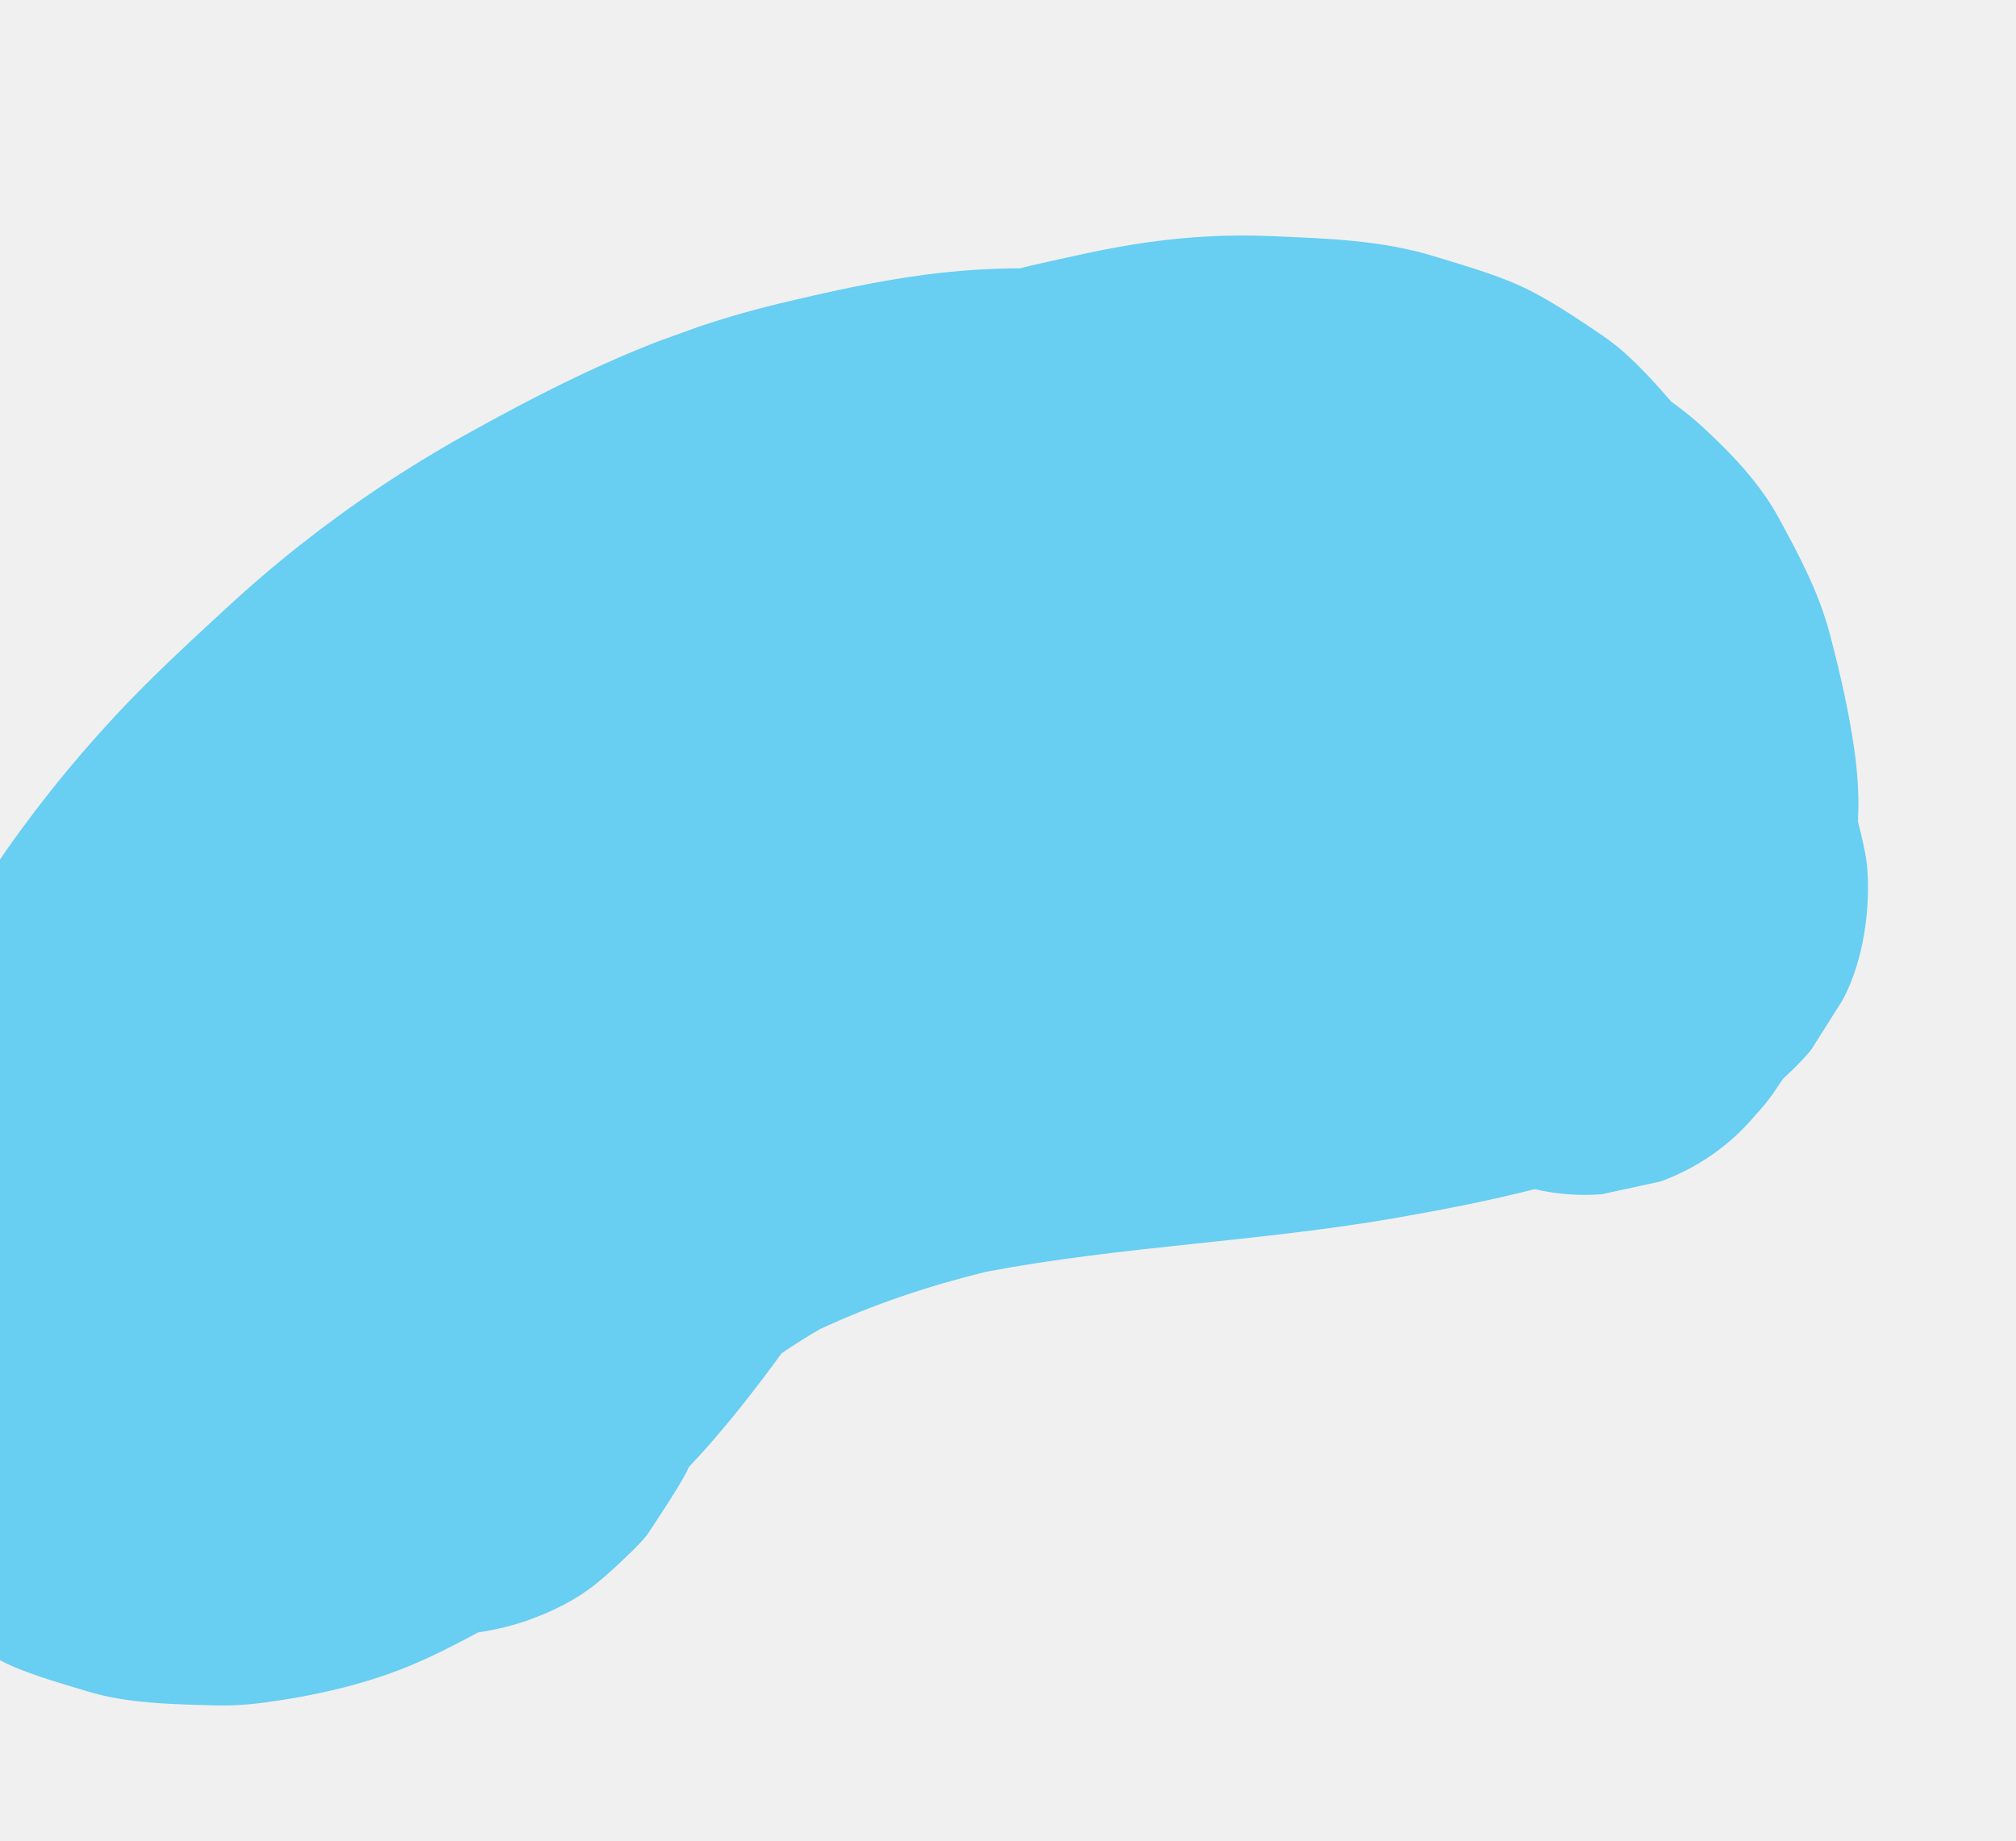
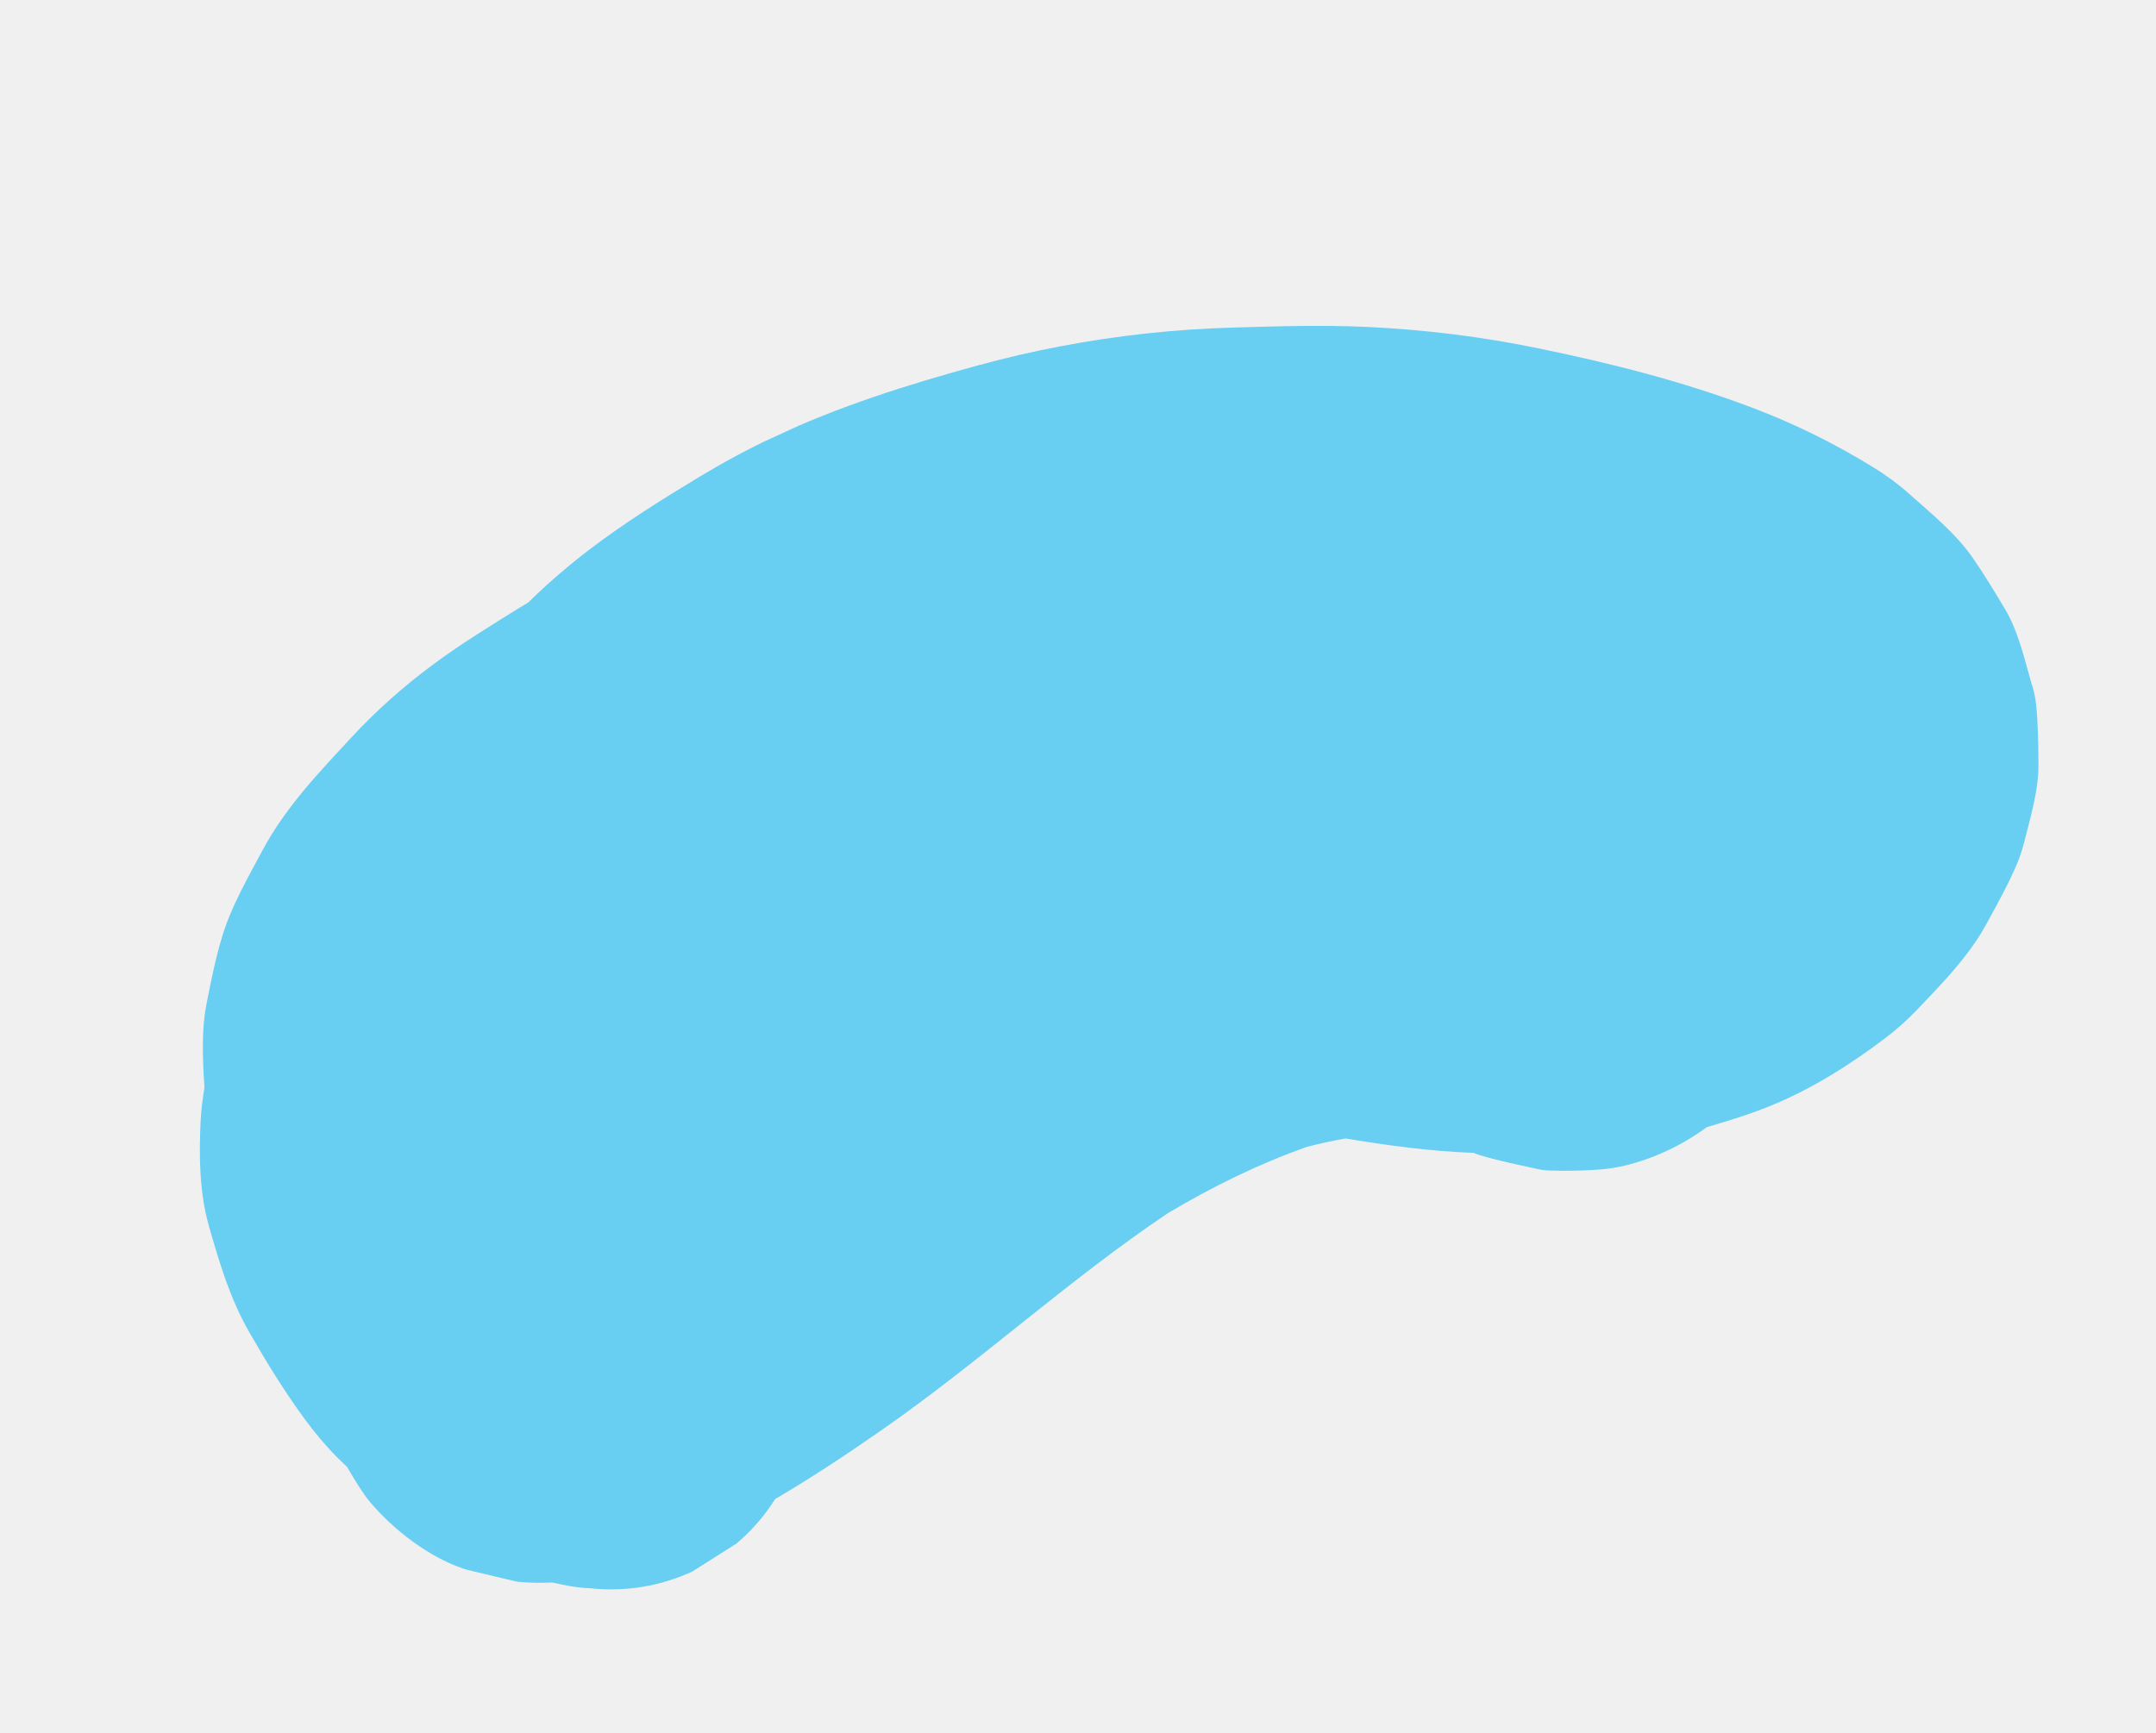
- <svg xmlns="http://www.w3.org/2000/svg" width="92" height="84" viewBox="0 0 92 84" fill="none">
-   <g clip-path="url(#clip0_435_6966)">
-     <path d="M-6.386 70.073C-6.221 70.374 -6.035 70.663 -5.822 70.93C-5.191 71.716 -4.47 72.46 -3.767 73.178C-3.626 73.322 -3.486 73.462 -3.334 73.593C-2.451 74.352 -1.381 74.945 -0.397 75.538C-0.072 75.733 0.258 75.909 0.605 76.055C1.685 76.511 2.835 76.837 3.953 77.174C4.315 77.282 4.684 77.376 5.053 77.449C6.599 77.757 8.225 77.781 9.782 77.826C10.495 77.847 11.21 77.807 11.923 77.715C14.183 77.421 16.512 76.914 18.633 76.046C19.722 75.599 20.779 75.055 21.819 74.496C22.641 74.373 23.441 74.177 24.172 73.912C25.231 73.529 26.288 73.008 27.173 72.299C27.798 71.798 28.669 70.984 29.22 70.4C29.315 70.296 29.412 70.196 29.497 70.085C29.585 69.972 29.661 69.847 29.741 69.725C30.269 68.921 30.829 68.095 31.29 67.251C31.343 67.151 31.39 67.049 31.438 66.946C32.976 65.324 34.35 63.562 35.672 61.755C36.238 61.367 36.82 61.003 37.413 60.659C39.845 59.523 42.404 58.674 45.012 58.035C51.167 56.87 57.471 56.664 63.647 55.589C65.775 55.22 67.919 54.805 70.031 54.268C71.025 54.496 72.043 54.578 73.087 54.5C73.981 54.306 74.878 54.112 75.772 53.918C77.505 53.283 78.969 52.258 80.153 50.837C80.426 50.544 80.681 50.237 80.909 49.907C81.065 49.681 81.223 49.449 81.378 49.219C81.809 48.828 82.227 48.413 82.601 47.974L82.684 47.858C83.15 47.118 83.617 46.382 84.084 45.642C84.118 45.581 84.147 45.517 84.182 45.456C85.044 43.738 85.357 41.493 85.211 39.596C85.167 39.041 84.968 38.201 84.788 37.492C84.794 37.262 84.804 37.036 84.808 36.811C84.813 35.934 84.744 35.051 84.618 34.181C84.366 32.436 83.969 30.703 83.521 28.997C83.014 27.048 82.126 25.387 81.154 23.603C80.282 22.006 78.942 20.622 77.617 19.411C77.191 19.022 76.736 18.668 76.266 18.328C75.592 17.546 74.888 16.771 74.12 16.084C73.821 15.816 73.503 15.574 73.174 15.344C72.163 14.656 71.133 13.959 70.053 13.381C68.622 12.614 66.968 12.166 65.447 11.695C63.025 10.951 60.504 10.882 57.989 10.774C56.109 10.693 54.222 10.796 52.359 11.06C50.579 11.311 48.819 11.721 47.071 12.114C46.892 12.155 46.715 12.202 46.541 12.245C46.521 12.244 46.504 12.242 46.485 12.245C45.084 12.25 43.68 12.348 42.289 12.527C40.005 12.823 37.737 13.331 35.504 13.867C34.121 14.202 32.754 14.603 31.412 15.072C27.845 16.314 24.47 18.042 21.178 19.877C18.575 21.33 16.084 22.993 13.739 24.838C12.547 25.776 11.393 26.766 10.278 27.797C8.567 29.377 6.859 30.951 5.27 32.657C3.235 34.844 1.368 37.185 -0.304 39.663C-2.449 42.838 -4.461 46.128 -6.081 49.608C-7.08 51.749 -7.87 54 -8.439 56.297C-8.62 57.032 -8.744 57.782 -8.793 58.537C-8.896 60.058 -9.087 61.683 -8.823 63.213C-8.646 64.227 -8.403 65.266 -8.159 66.264C-8.12 66.428 -8.074 66.59 -8.019 66.752C-7.633 67.918 -6.96 69 -6.377 70.065L-6.386 70.073Z" fill="#68CEF2" />
+ <svg xmlns="http://www.w3.org/2000/svg" width="153" height="123" viewBox="0 0 153 123" fill="none">
+   <g clip-path="url(#clip0_529_6513)">
+     <path d="M144.218 48.656C144.347 49.108 144.445 49.569 144.494 50.036C144.635 51.408 144.65 52.827 144.657 54.204C144.659 54.48 144.658 54.75 144.636 55.025C144.508 56.613 144.041 58.219 143.655 59.742C143.527 60.243 143.376 60.732 143.18 61.208C142.57 62.689 141.768 64.109 141.008 65.511C140.762 65.963 140.494 66.408 140.207 66.833C139.003 68.616 137.45 70.197 135.985 71.732C135.314 72.437 134.583 73.083 133.804 73.676C131.331 75.553 128.589 77.289 125.701 78.471C124.218 79.077 122.672 79.556 121.128 80.006C120.213 80.673 119.25 81.248 118.288 81.689C116.895 82.329 115.371 82.833 113.834 82.986C112.747 83.094 111.123 83.132 110.029 83.088C109.837 83.078 109.647 83.073 109.458 83.045C109.265 83.019 109.071 82.97 108.876 82.927C107.594 82.647 106.259 82.374 105.004 81.99C104.857 81.943 104.712 81.888 104.568 81.834C101.522 81.72 98.501 81.312 95.487 80.81C94.567 80.973 93.654 81.174 92.749 81.405C89.304 82.624 86.009 84.246 82.87 86.118C75.788 90.875 69.482 96.713 62.467 101.578C60.05 103.256 57.575 104.904 55.013 106.402C54.269 107.577 53.361 108.632 52.275 109.557C51.223 110.223 50.166 110.892 49.115 111.559C46.826 112.598 44.425 112.999 41.915 112.742C41.37 112.716 40.827 112.66 40.291 112.556C39.922 112.483 39.547 112.408 39.176 112.331C38.384 112.362 37.581 112.356 36.798 112.285L36.606 112.252C35.445 111.974 34.286 111.701 33.125 111.423C33.033 111.396 32.944 111.362 32.852 111.336C30.369 110.48 27.913 108.583 26.235 106.587C25.745 106.001 25.133 104.988 24.627 104.122C24.402 103.903 24.174 103.692 23.956 103.476C23.109 102.622 22.33 101.692 21.617 100.72C20.188 98.77 18.912 96.694 17.709 94.595C16.333 92.202 15.6 89.727 14.831 87.049C14.145 84.65 14.116 82.013 14.239 79.559C14.28 78.769 14.381 77.987 14.51 77.203C14.413 75.793 14.352 74.36 14.439 72.952C14.47 72.403 14.546 71.862 14.645 71.322C14.965 69.68 15.295 68.011 15.787 66.41C16.438 64.289 17.612 62.267 18.634 60.348C20.268 57.298 22.644 54.816 24.978 52.302C26.722 50.42 28.648 48.714 30.708 47.187C32.674 45.727 34.771 44.443 36.843 43.153C37.055 43.021 37.272 42.898 37.481 42.773C37.5 42.753 37.515 42.735 37.536 42.719C38.898 41.381 40.353 40.133 41.873 38.975C44.369 37.076 47.054 35.401 49.733 33.786C51.394 32.788 53.103 31.871 54.854 31.045C59.501 28.843 64.428 27.3 69.377 25.943C73.293 24.87 77.301 24.111 81.342 23.671C83.398 23.446 85.465 23.308 87.534 23.25C90.706 23.156 93.872 23.061 97.046 23.208C101.116 23.398 105.17 23.901 109.165 24.724C114.289 25.776 119.393 27.067 124.299 28.921C127.321 30.058 130.245 31.505 132.998 33.208C133.879 33.753 134.718 34.368 135.49 35.06C137.048 36.45 138.791 37.858 140.003 39.608C140.803 40.77 141.564 42.019 142.284 43.23C142.404 43.428 142.514 43.63 142.617 43.842C143.361 45.352 143.745 47.056 144.202 48.657L144.218 48.656Z" fill="#68CEF2" />
  </g>
  <defs>
-     <clipPath id="clip0_435_6966">
-       <rect width="99" height="53" fill="white" transform="translate(91.1259 49.8384) rotate(160.11)" />
+     <clipPath id="clip0_529_6513">
+       <rect width="134.795" height="72.672" fill="white" transform="matrix(0.908838 -0.41715 -0.41715 -0.908838 30.3245 122.277)" />
    </clipPath>
  </defs>
</svg>
